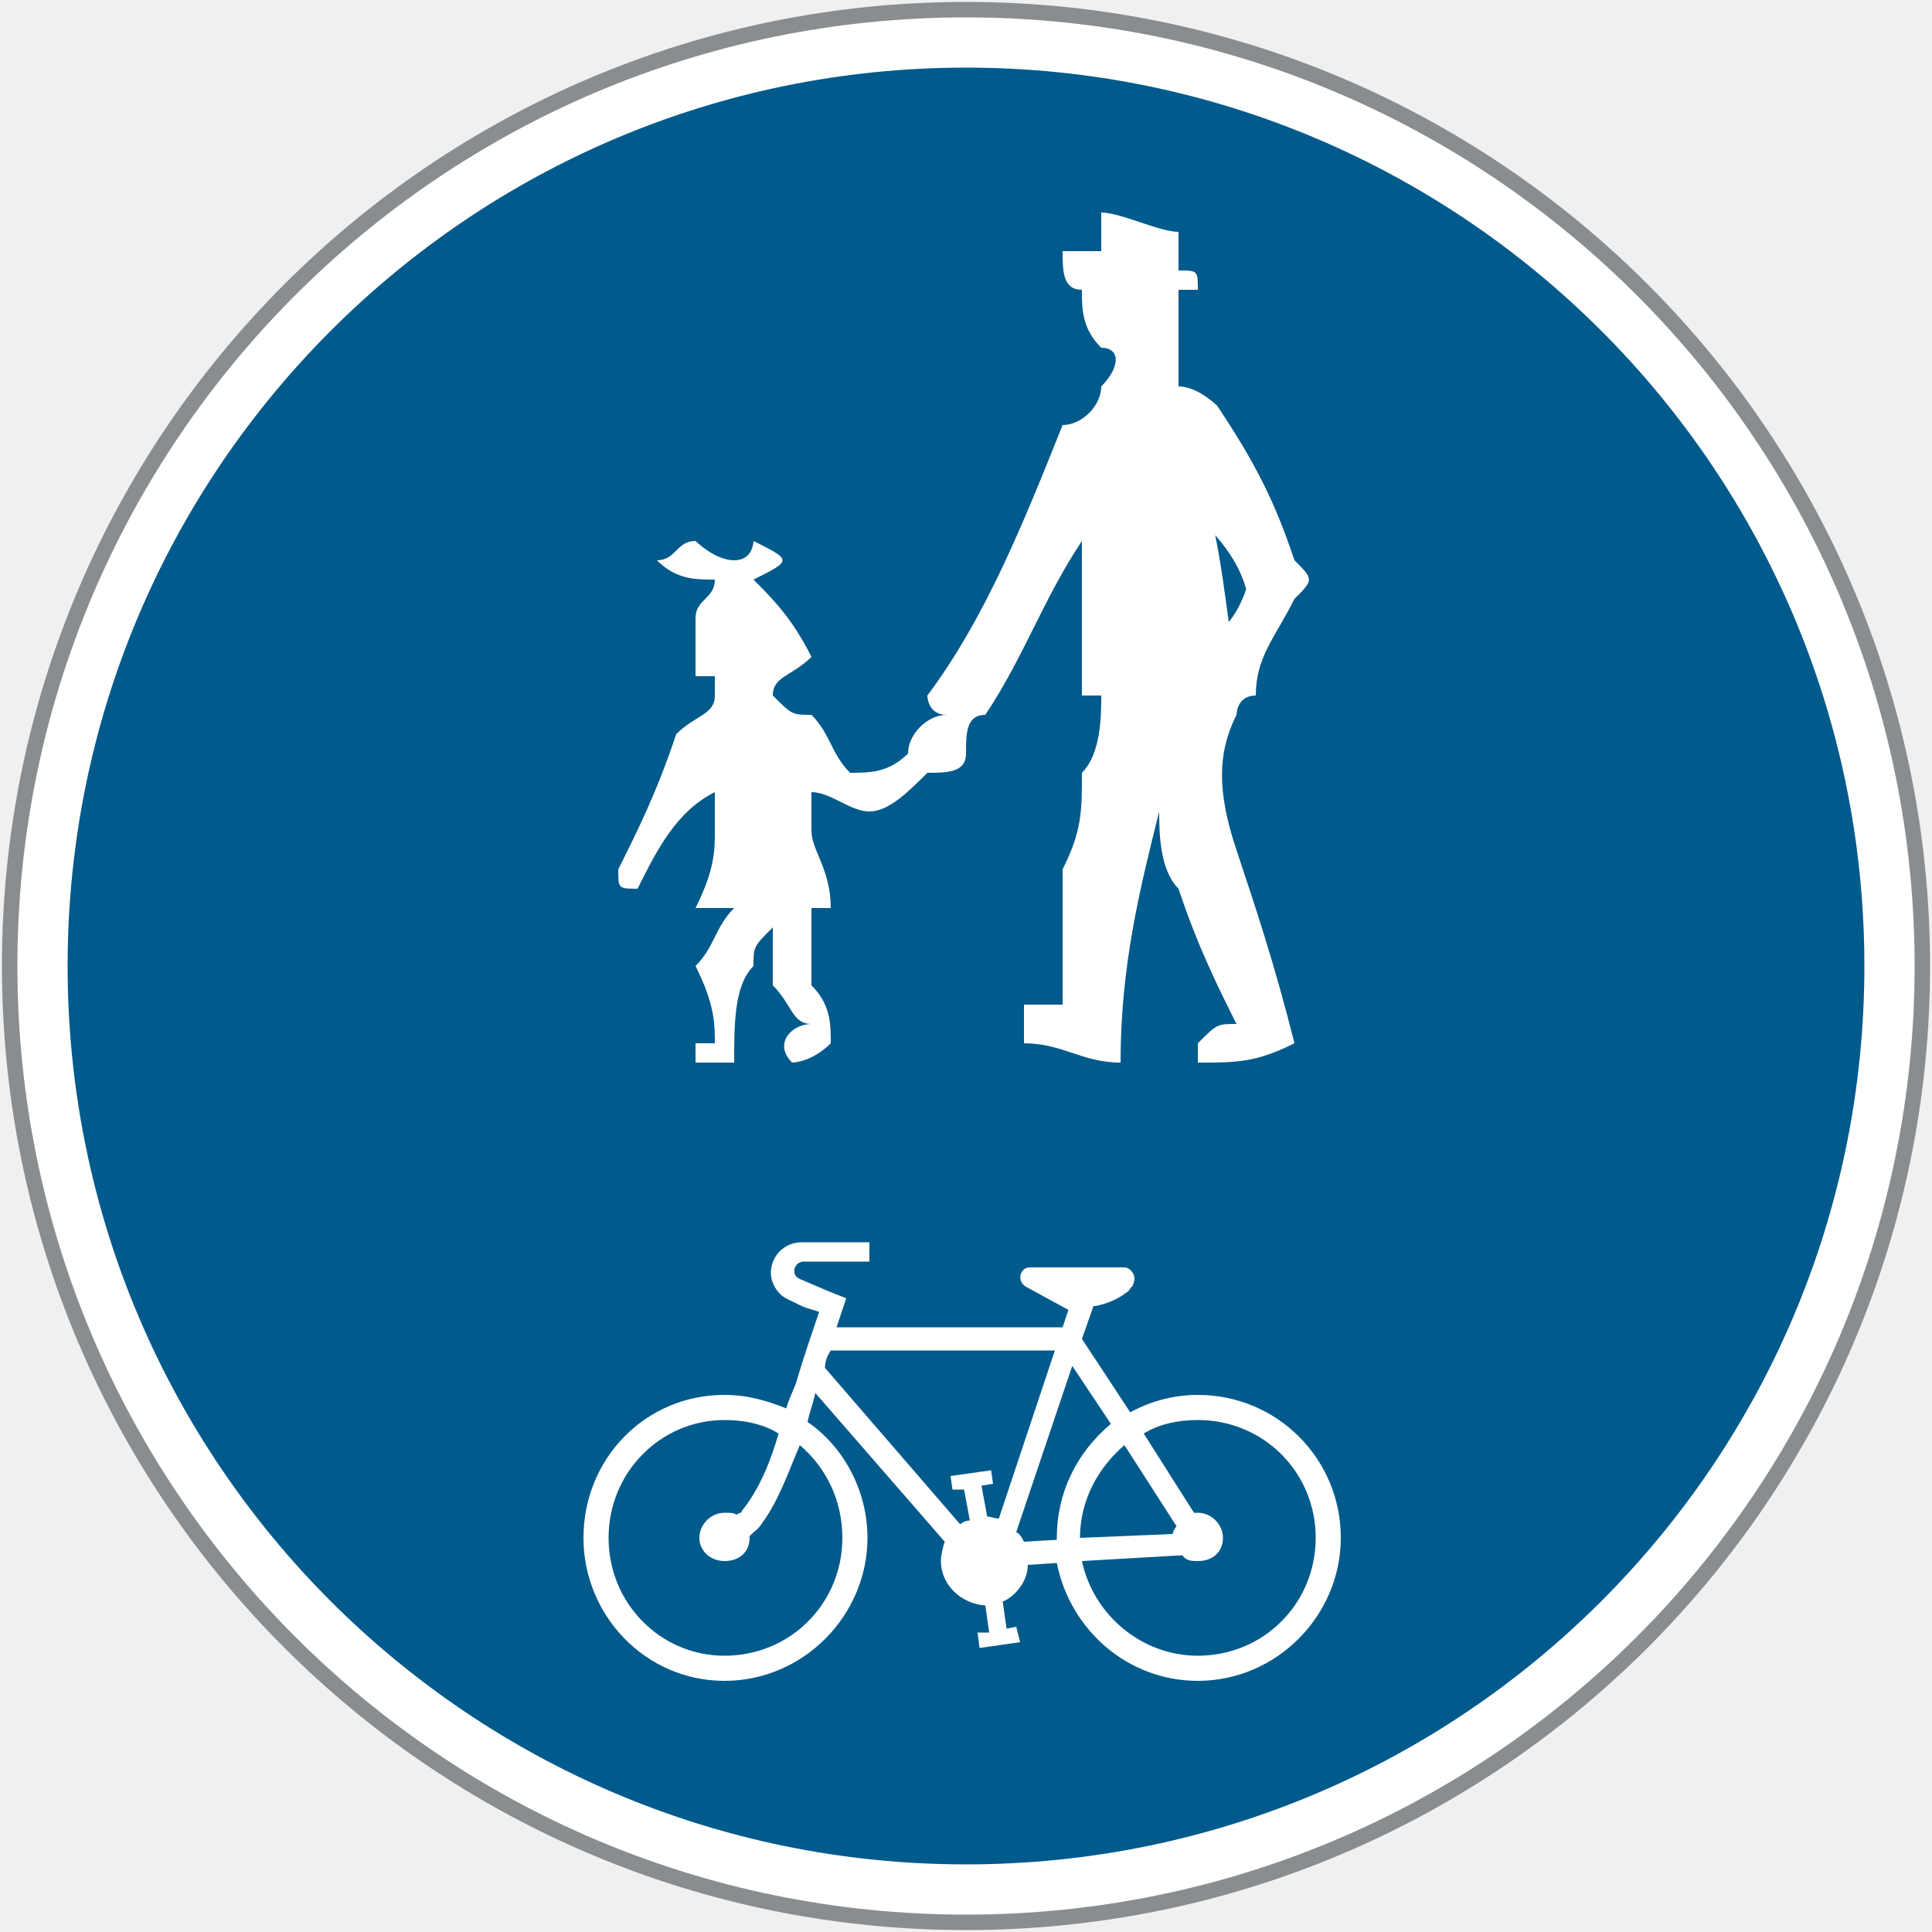
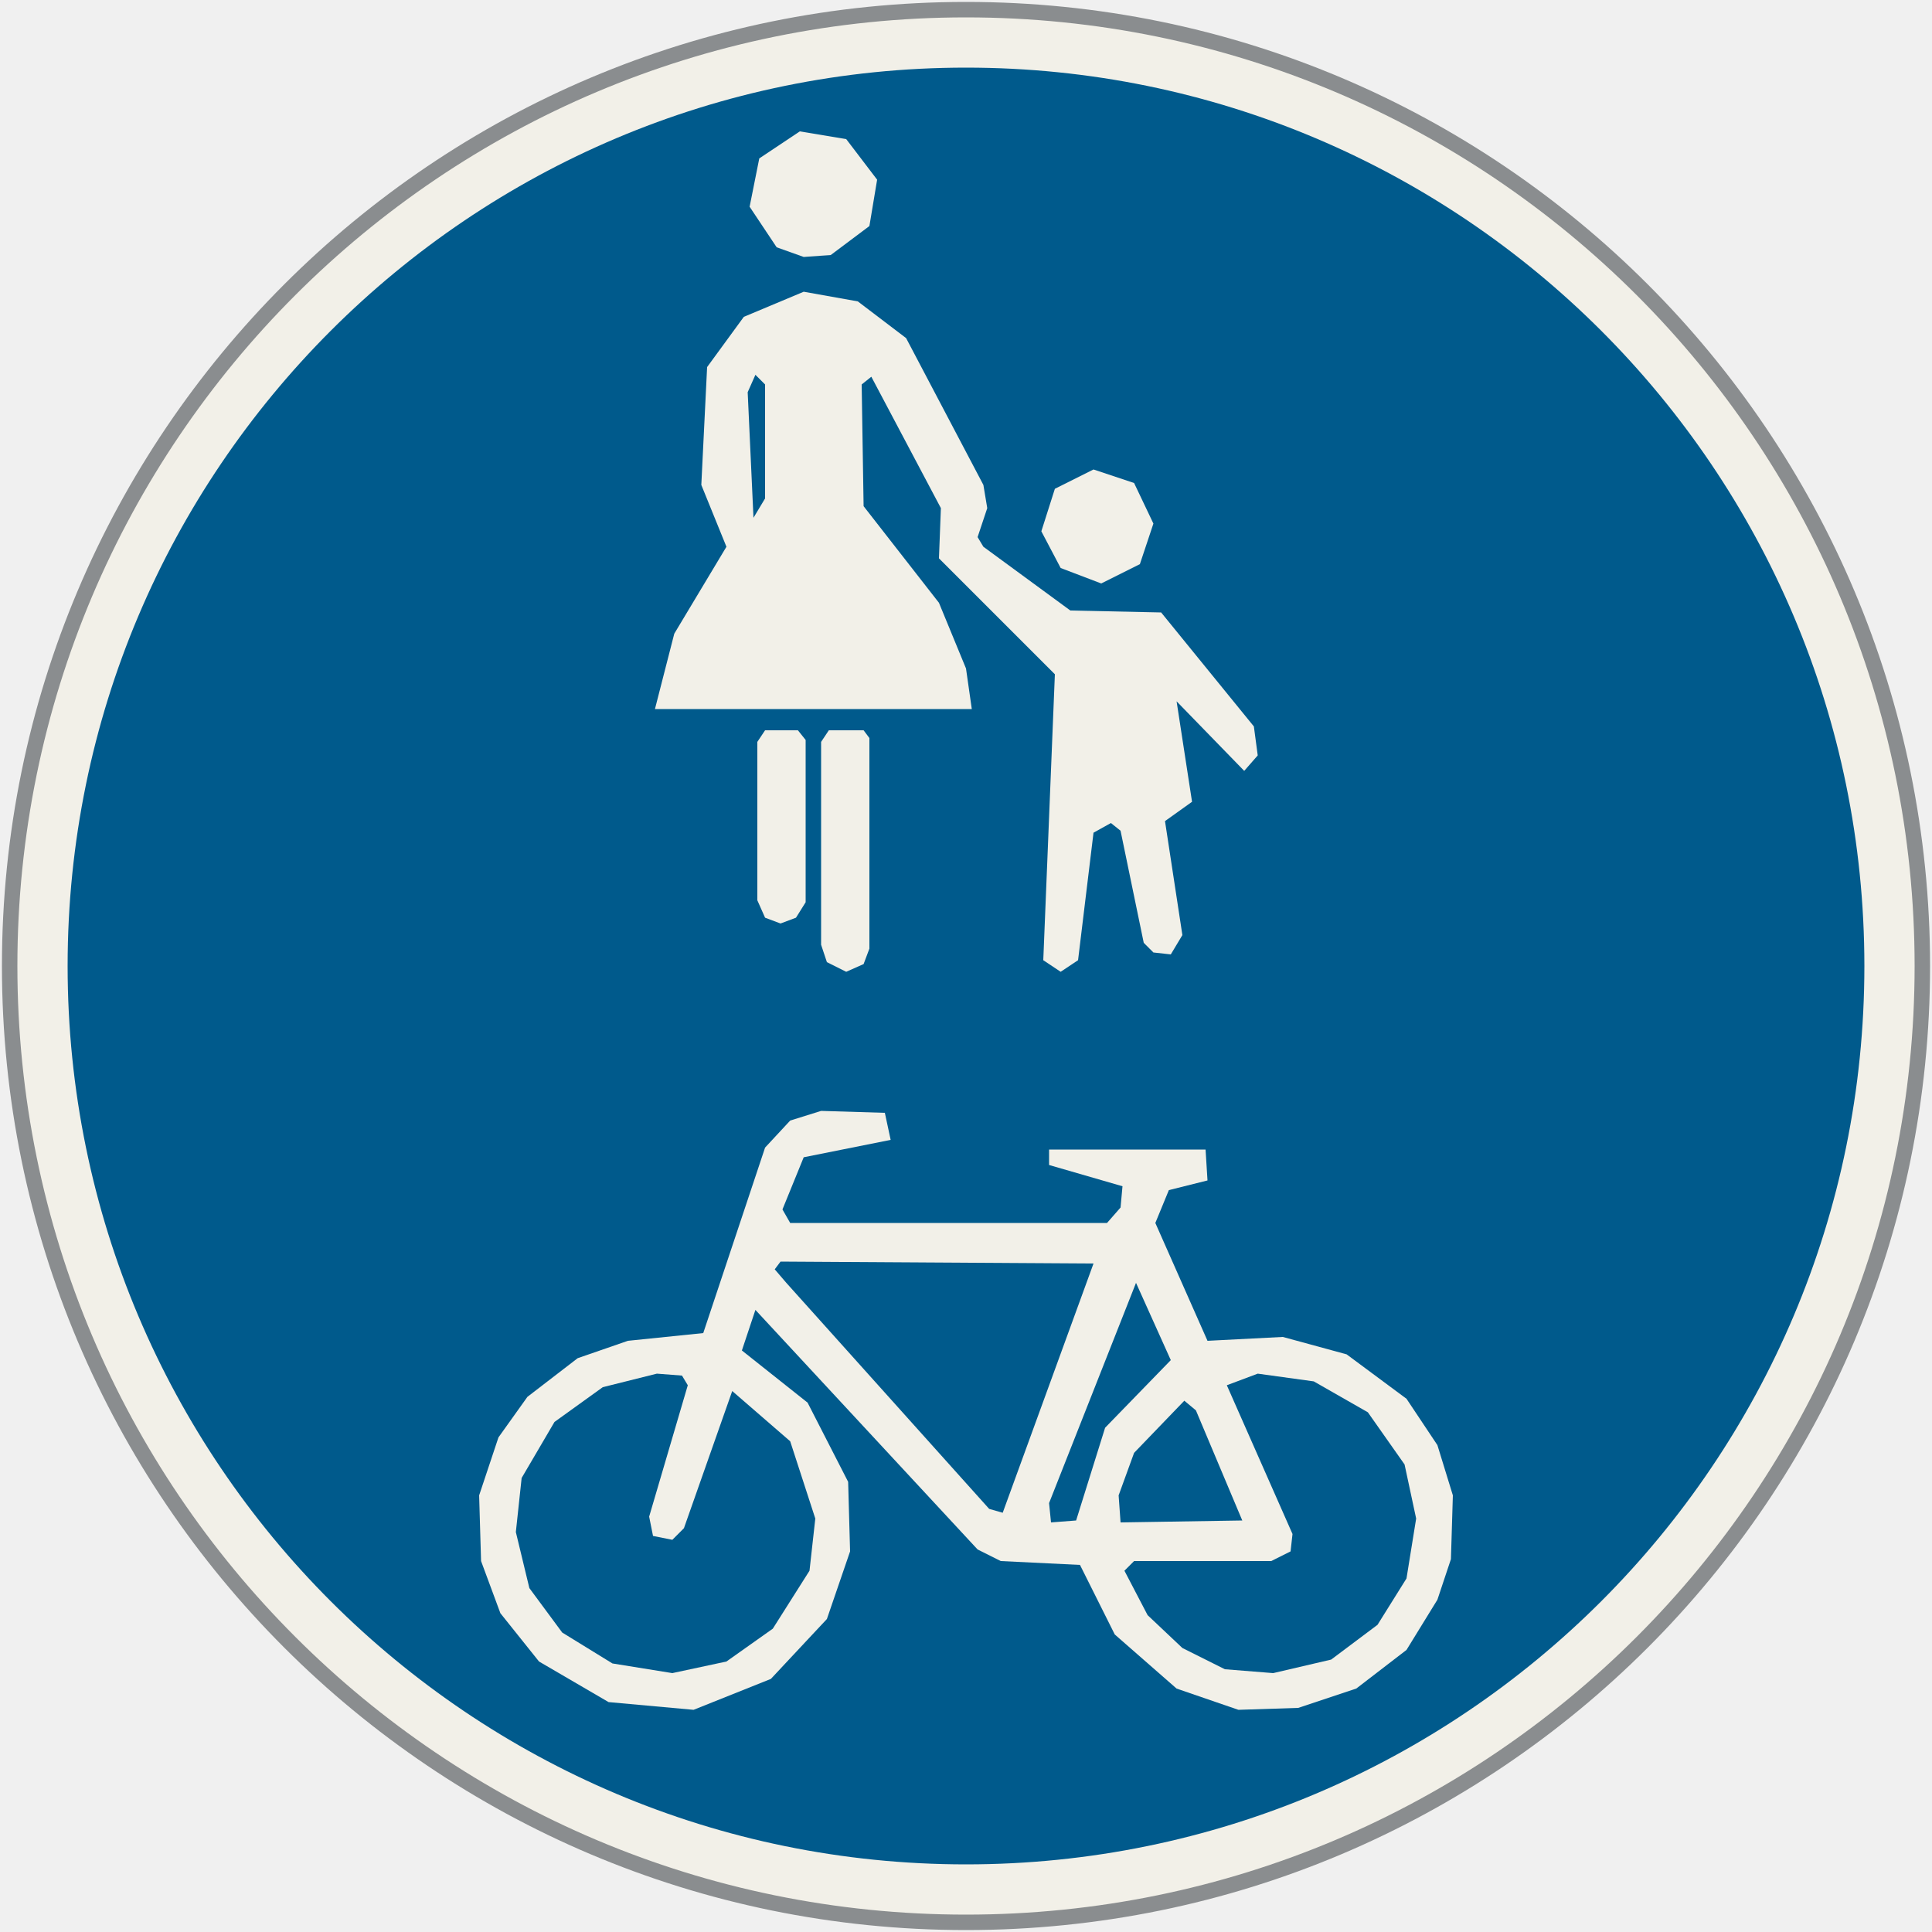
<svg xmlns="http://www.w3.org/2000/svg" viewBox="0 0 100 100">
-   <circle cx="50" cy="50" r="49.5" fill="#fff" stroke="#8a8d8f" stroke-width=".8" />
+   <circle cx="50" cy="50" r="49.5" fill="#f2f0e8" stroke="#8a8d8f" stroke-width=".8" />
  <circle cx="50" cy="50" r="46.5" fill="#005a8c" />
-   <path d="M57 11 C58 11 60 12 61 12 61 13 61 13 61 14 62 14 62 14 62 15 62 15 61 15 61 15 61 16 61 18 61 19 61 19 61 20 61 20 62 20 63 21 63 21 65 24 66 26 67 29 68 30 68 30 67 31 66 33 65 34 65 36 64 36 64 37 64 37 63 39 63 41 64 44 65 47 66 50 67 54 67 54 67 54 67 54 65 55 64 55 62 55 62 54 62 54 62 54 63 53 63 53 64 53 63 51 62 49 61 46 60 45 60 43 60 42 59 46 58 50 58 55 56 55 55 54 53 54 53 54 53 53 53 52 53 52 54 52 55 52 55 50 55 47 55 45 56 43 56 42 56 40 57 39 57 37 57 36 56 36 56 36 56 36 56 33 56 30 56 28 54 31 53 34 51 37 50 37 50 38 50 39 50 40 49 40 48 40 47 41 46 42 45 42 44 42 43 41 42 41 42 42 42 42 42 43 42 44 43 45 43 47 43 47 43 47 42 47 42 48 42 49 42 51 43 52 43 53 43 54 43 54 43 54 43 54 42 55 41 55 41 55 40 54 41 53 42 53 41 53 41 52 40 51 40 50 40 49 40 48 39 49 39 49 39 50 38 51 38 53 38 55 37 55 37 55 36 55 36 54 36 54 36 54 36 54 36 54 37 54 37 53 37 52 36 50 37 49 37 48 38 47 37 47 37 47 36 47 37 45 37 44 37 43 37 42 37 41 37 41 35 42 34 44 33 46 32 46 32 46 32 45 33 43 34 41 35 38 36 37 37 37 37 36 37 36 37 35 37 35 36 35 36 35 36 35 36 34 36 33 36 32 36 31 37 31 37 30 36 30 35 30 34 29 35 29 35 28 36 28 36 28 37 29 38 29 39 29 39 28 39 28 41 29 41 29 39 30 40 31 41 32 42 34 41 35 40 35 40 36 41 37 41 37 42 37 43 38 43 39 44 40 45 40 46 40 47 39 47 38 48 37 49 37 48 37 48 36 48 36 51 32 53 27 55 22 56 22 57 21 57 20 58 19 58 18 57 18 56 17 56 16 56 15 55 15 55 14 55 13 56 13 56 13 57 13 57 12 57 12 57 11 Z" fill="#fff" fill-rule="evenodd" />
-   <path d="M62.9 27.7 C63.6 28.5 64.2 29.4 64.5 30.5 64.3 31.1 64 31.7 63.6 32.2 63.4 30.7 63.2 29.2 62.9 27.7 Z" fill="#005a8c" />
-   <path d="M41.5 64.3 C40.6 64.3 39.9 65 39.9 65.9 39.9 66.3 40.1 66.7 40.4 67 40.6 67.2 41.1 67.4 41.5 67.6 41.7 67.7 42.1 67.8 42.4 67.9 42.1 68.8 41.6 70.2 41.2 71.6 41 72.1 40.8 72.5 40.7 72.9 39.7 72.5 38.7 72.2 37.5 72.2 33.4 72.2 30.2 75.5 30.2 79.6 30.2 83.6 33.4 87 37.5 87 41.6 87 44.9 83.6 44.9 79.6 44.9 77.2 43.7 74.9 41.8 73.6 41.9 73.1 42.1 72.6 42.2 72.1 L48.9 79.8 C48.8 80.1 48.7 80.5 48.7 80.8 48.7 82 49.7 83 51 83.1 L51.2 84.5 50.6 84.5 50.7 85.3 52.8 85 52.6 84.2 52.1 84.3 51.9 82.9 C52.6 82.6 53.2 81.8 53.2 81 L54.7 80.9 C55.4 84.4 58.4 87 62 87 66.1 87 69.4 83.6 69.4 79.6 69.4 75.5 66.1 72.2 62 72.2 60.8 72.2 59.6 72.5 58.5 73.1 L56 69.3 56.6 67.6 C56.6 67.6 56.6 67.6 56.7 67.6 57.2 67.5 57.8 67.3 58.3 66.9 58.5 66.8 58.5 66.6 58.6 66.6 58.7 66.4 58.7 66.3 58.7 66.3 58.8 66 58.5 65.6 58.2 65.6 L53.3 65.6 C52.8 65.6 52.6 66.3 53.1 66.6 L55.3 67.8 55 68.7 43.3 68.7 C43.6 67.8 43.8 67.2 43.8 67.2 L42.8 66.8 41.4 66.2 C40.9 66 41.1 65.3 41.6 65.3 L45 65.3 45 64.3 Z M43 69.9 L54.6 69.9 51.7 78.6 C51.5 78.6 51.3 78.5 51.1 78.5 L50.8 76.9 51.4 76.8 51.3 76.1 49.2 76.4 49.3 77.1 49.9 77.1 50.2 78.7 C50 78.7 49.8 78.8 49.7 78.9 L42.7 70.8 C42.7 70.5 42.8 70.2 43 69.9 Z M55.5 70.7 L57.5 73.7 C55.7 75.2 54.7 77.3 54.7 79.6 54.7 79.6 54.7 79.7 54.7 79.7 L53 79.8 C52.9 79.6 52.8 79.4 52.6 79.3 Z M37.5 73.5 C38.5 73.5 39.5 73.7 40.3 74.2 39.9 75.6 39.3 77.1 38.4 78.2 38.4 78.3 38.3 78.3 38.1 78.4 38 78.3 37.8 78.3 37.5 78.3 36.8 78.3 36.2 78.9 36.2 79.6 36.2 80.3 36.8 80.8 37.5 80.8 38.3 80.8 38.8 80.3 38.8 79.6 38.8 79.6 38.8 79.5 38.8 79.5 39 79.3 39.3 79.1 39.4 78.9 40.3 77.7 40.8 76.2 41.4 74.8 42.8 76 43.6 77.7 43.6 79.6 43.6 83 40.9 85.7 37.5 85.7 34.2 85.7 31.5 83 31.5 79.6 31.5 76.2 34.2 73.5 37.5 73.5 Z M62 73.5 C65.4 73.5 68.1 76.2 68.1 79.6 68.1 83 65.4 85.7 62 85.7 59.1 85.7 56.6 83.6 56 80.8 L61.2 80.5 C61.4 80.8 61.7 80.8 62 80.8 62.8 80.8 63.3 80.3 63.3 79.6 63.3 78.9 62.7 78.3 62 78.3 61.9 78.3 61.9 78.3 61.8 78.3 L59.2 74.2 C60 73.7 61 73.5 62 73.5 Z M58.2 74.8 L60.9 79 C60.8 79.1 60.7 79.3 60.7 79.4 L55.9 79.6 C55.9 79.6 55.9 79.6 55.9 79.6 55.9 77.7 56.8 76 58.2 74.8 Z" fill="#fff" />
+   <path d="M41.4 6.8l2.4 .4l1.6 2.1l-.4 2.4l-2 1.5l-1.4 .1l-1.4-.5l-1.4-2.1l.5-2.5zM41.6 15.1l2.8 .5l2.5 1.9l4 7.6l.2 1.2l-.5 1.5l.3 .5l4.5 3.3l4.7 .1l4.8 5.9l.2 1.5l-.7 .8l-3.5-3.6l.8 5.2l-1.4 1l.9 5.9l-.6 1l-.9-.1l-.5-.5l-1.2-5.8l-.5-.4l-.9 .5l-.8 6.6l-.9 .6l-.9-.6l.6-14.8l-6-6l.1-2.6l-3.6-6.8l-.5 .4l.1 6.3l3.9 5l1.4 3.4l.3 2.1l-16.4 0l1-3.9l2.7-4.5l-1.3-3.2l.3-6.1l1.9-2.6zM39.1 19.4l-.4 .9l.3 6.5l.6-1l0-5.9zM56.6 24.3l2.1 .7l1 2.1l-.7 2.1l-2 1l-2.1-.8l-1-1.9l.7-2.2zM39.6 37.8l1.7 0l.4 .5l0 8.4l-.5 .8l-.8 .3l-.8-.3l-.4-.9l0-8.2zM42.9 37.8l1.8 0l.3 .4l0 10.9l-.3 .8l-.9 .4l-1-.5l-.3-.9l0-10.5z" fill="#f2f0e8" fill-rule="evenodd" />
+   <path d="M42.5 57.5l3.3 .1l.3 1.4l-4.5 .9l-1.1 2.7l.4 .7l16.4 0l.7-.8l.1-1.1l-3.8-1.1l0-.8l8.1 0l.1 1.6l-2 .5l-.7 1.7l2.7 6.1l3.9-.2l3.3 .9l3.1 2.3l1.6 2.4l.8 2.6l-.1 3.3l-.7 2.1l-1.6 2.6l-2.6 2l-3 1l-3.1 .1l-3.2-1.1l-3.2-2.8l-1.8-3.6l-4.1-.2l-1.2-.6l-11.5-12.4l-.7 2.1l3.4 2.7l2.1 4.1l.1 3.6l-1.2 3.5l-2.9 3.1l-4 1.6l-4.4-.4l-3.6-2.1l-2-2.5l-1-2.7l-.1-3.4l1-3l1.5-2.1l2.6-2l2.6-.9l3.9-.4l3.2-9.6l1.3-1.4zM40.4 65.3l-.3 .4l.6 .7l10.5 11.7l.7 .2l4.7-12.9zM58.8 66.4l-4.5 11.4l.1 1l1.3-.1l1.5-4.8l3.4-3.5zM34 71.1l-2.8 .7l-2.5 1.8l-1.7 2.9l-.3 2.8l.7 2.9l1.7 2.3l2.6 1.6l3.1 .5l2.8-.6l2.4-1.7l1.9-3l.3-2.7l-1.3-4l-3-2.6l-2.5 7.1l-.6 .6l-1-.2l-.2-1l2-6.8l-.3-.5zM65.1 71.1l-1.6 .6l3.4 7.7l-.1 .9l-1 .5l-7.1 0l-.5 .5l1.2 2.3l1.8 1.7l2.2 1.1l2.5 .2l3-.7l2.4-1.8l1.5-2.4l.5-3.1l-.6-2.8l-1.9-2.7l-2.8-1.6zM61.3 72.5l-2.6 2.7l-.8 2.2l.1 1.4l6.3-.1l-2.4-5.7z" fill="#f2f0e8" fill-rule="evenodd" />
</svg>
